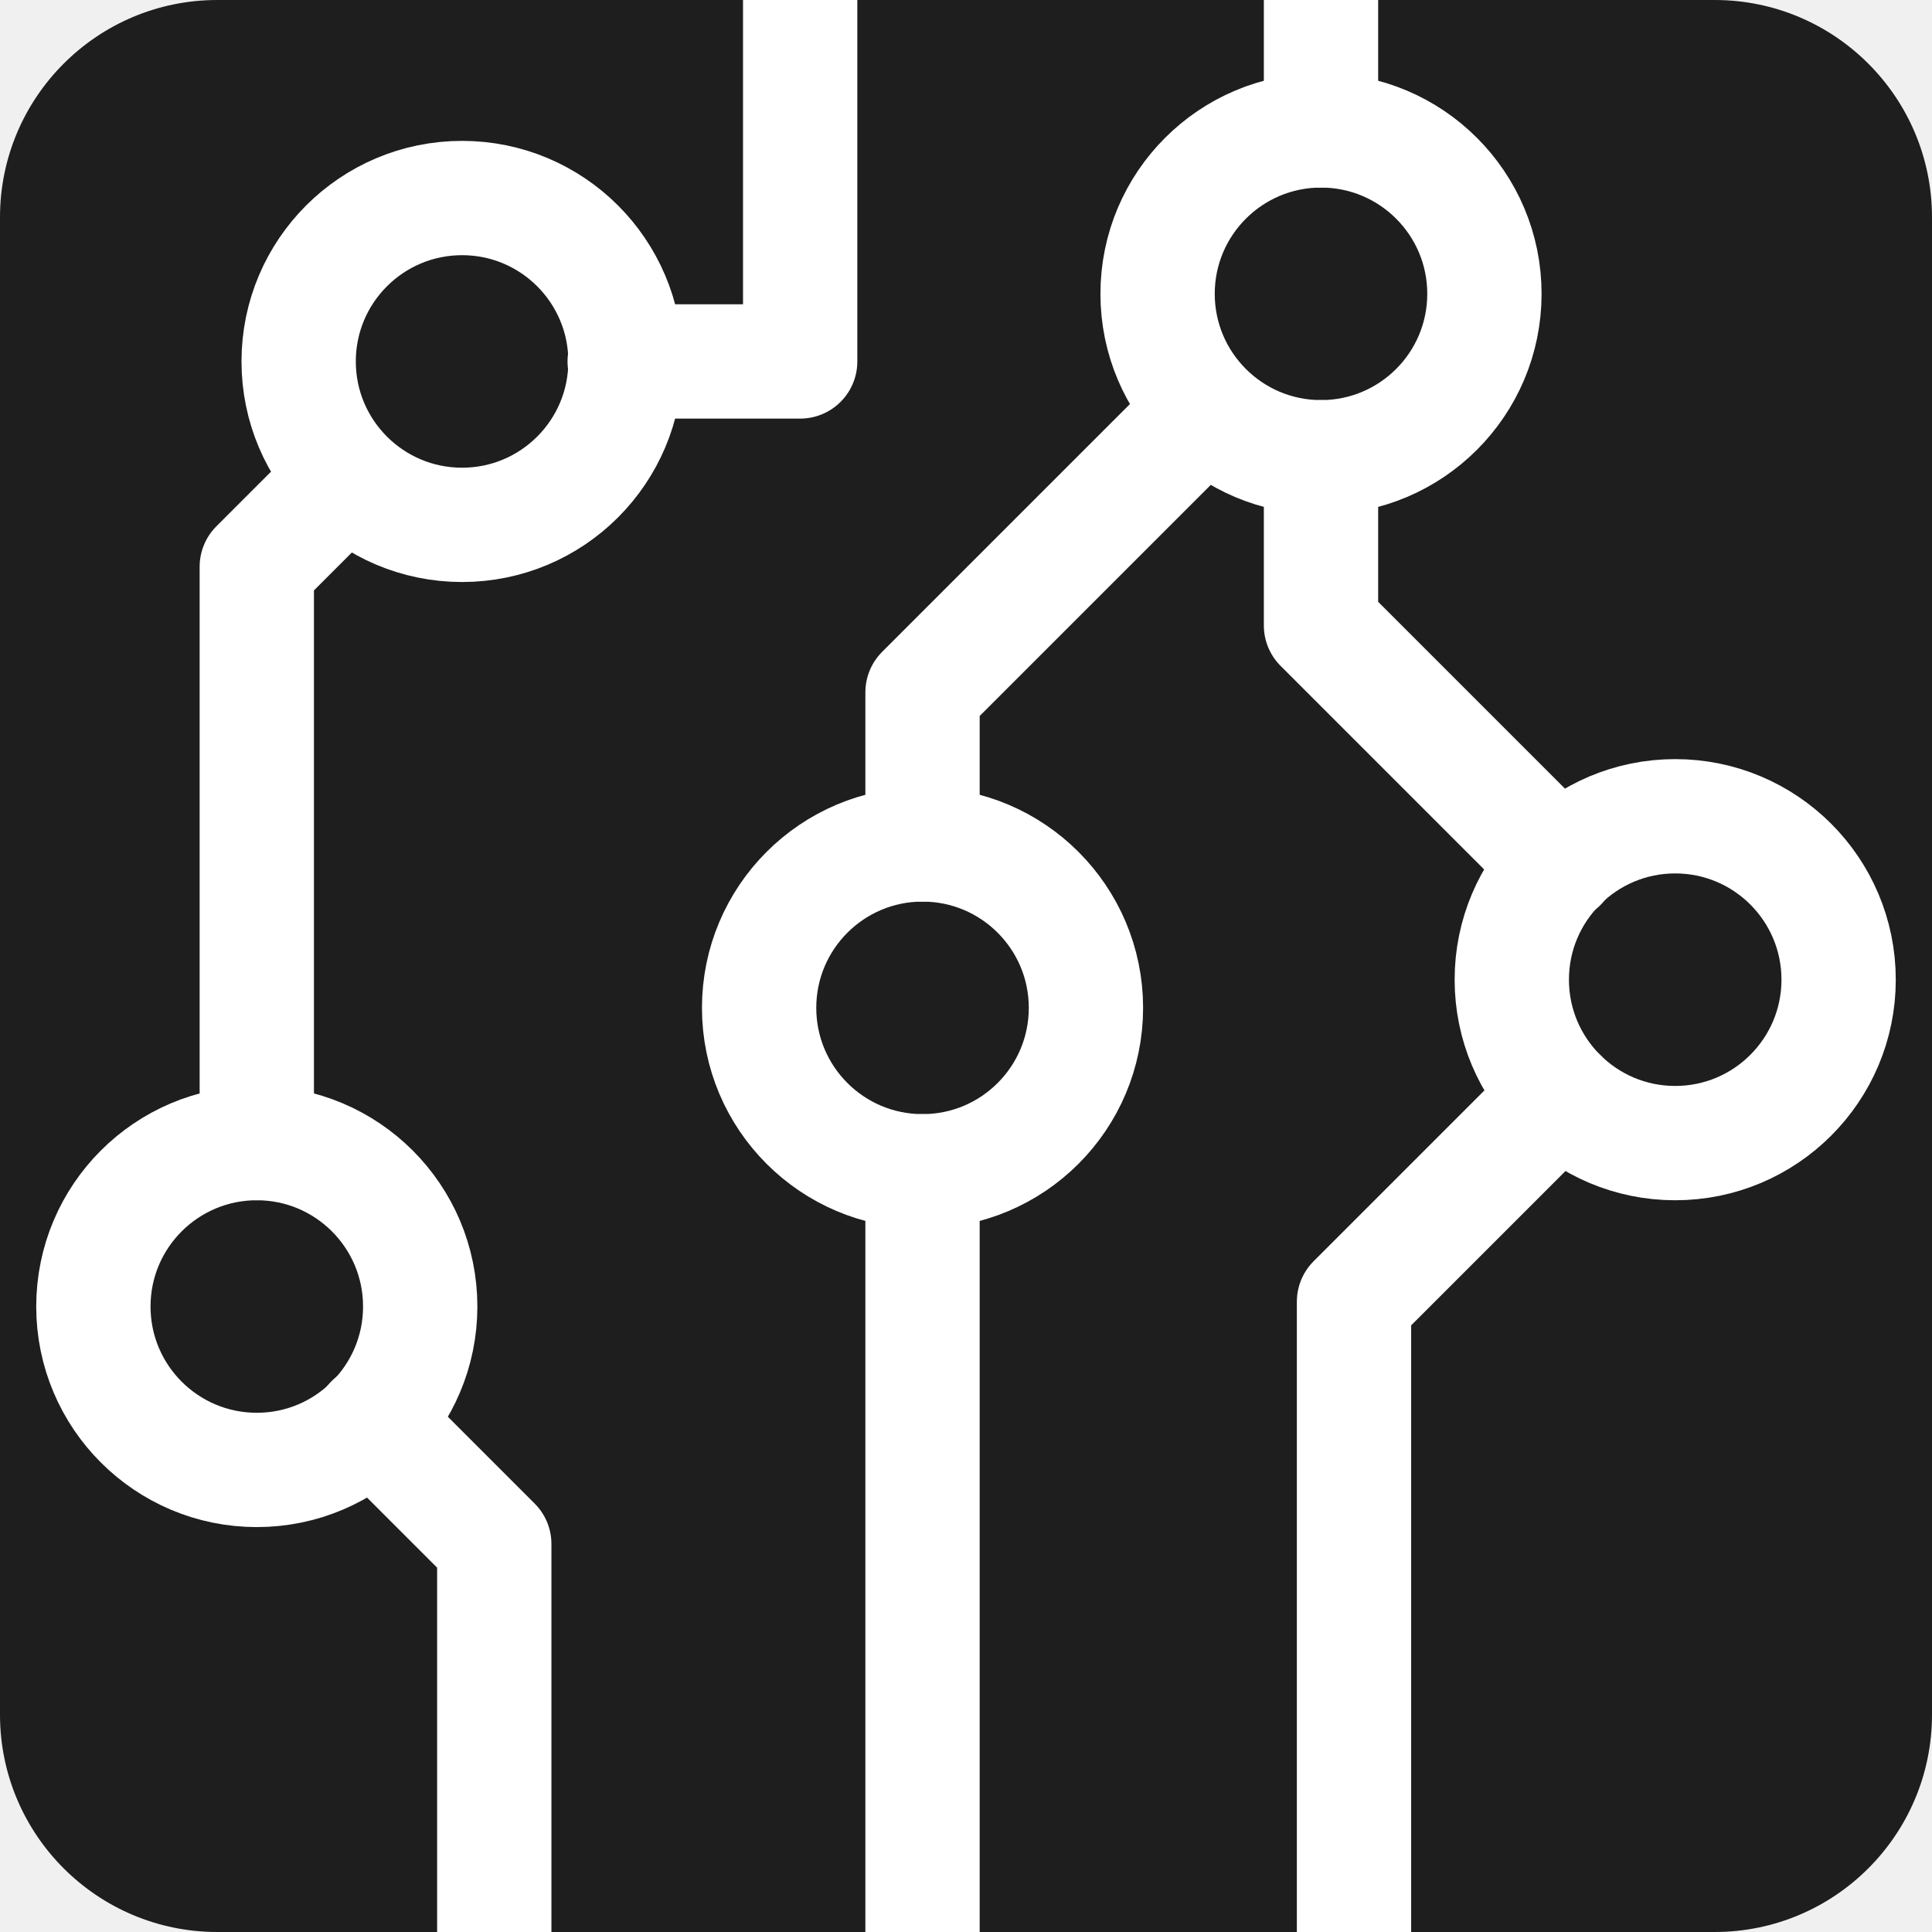
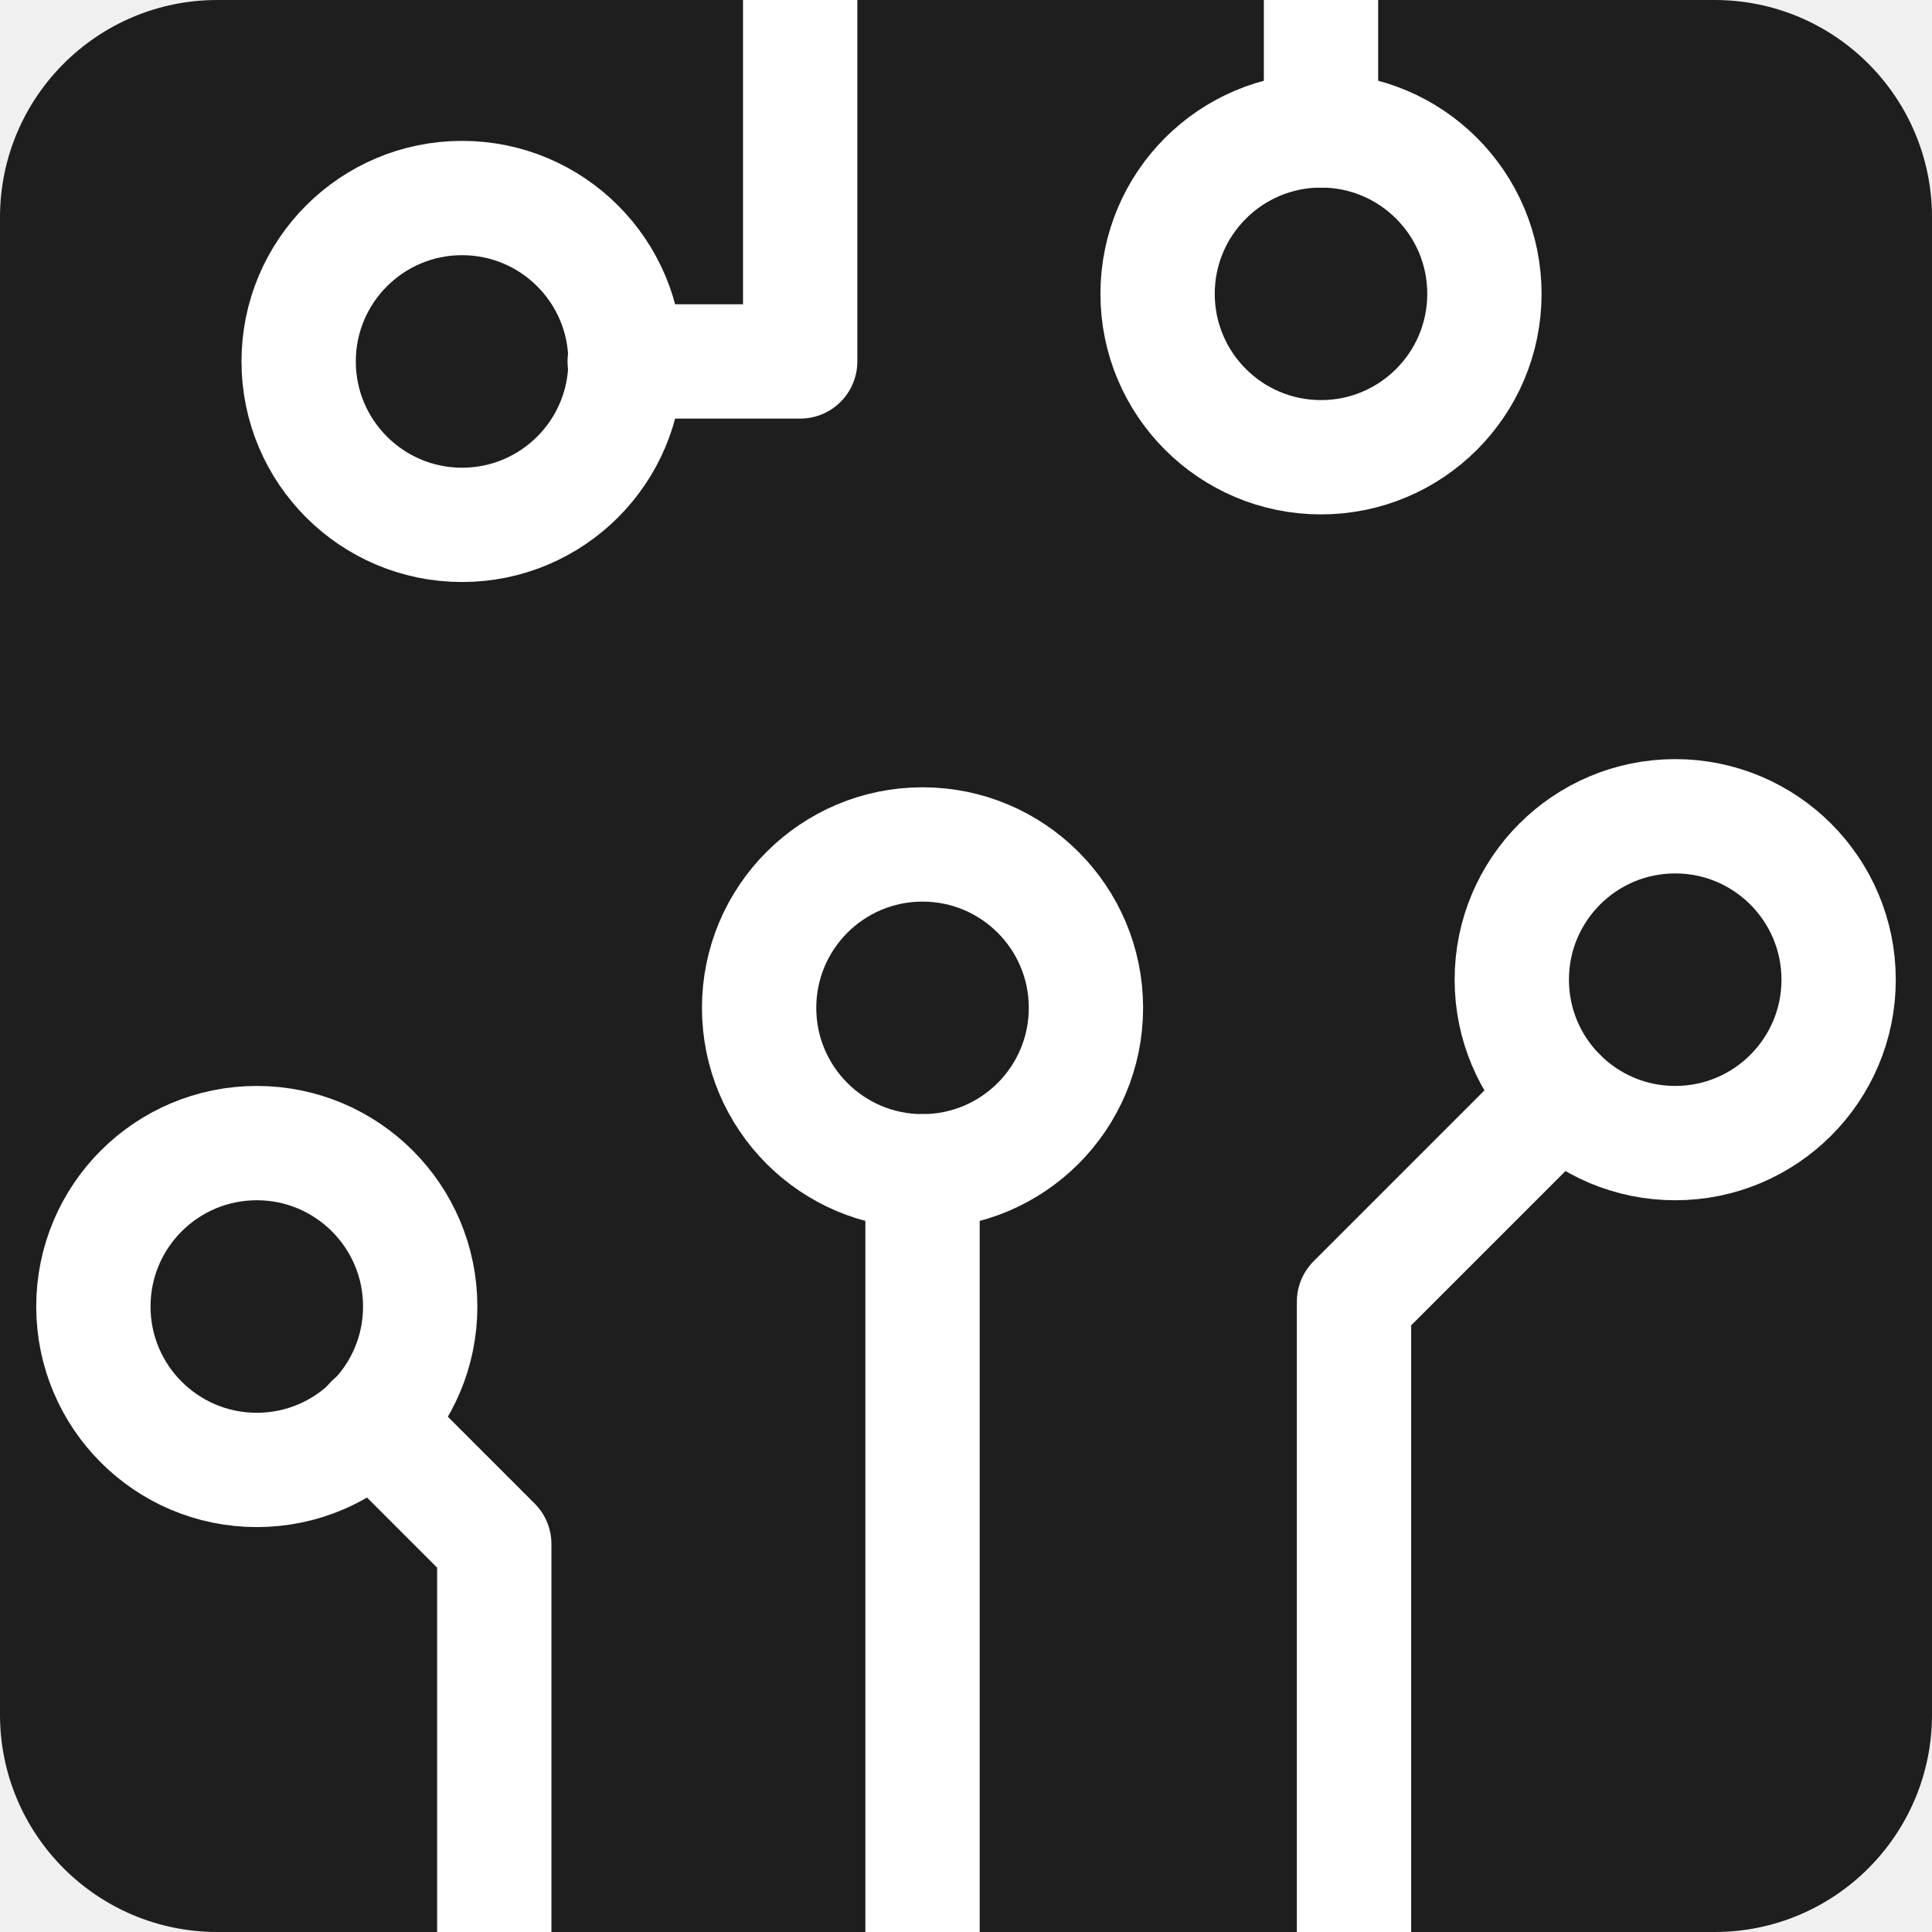
<svg xmlns="http://www.w3.org/2000/svg" viewBox="0 0 24 24">
  <rect width="24" height="24" rx="2.7" fill="rgb(30, 30, 30)" />
  <g fill="none" stroke="#ffffff" stroke-width="1.42" stroke-linecap="round" stroke-linejoin="round">
    <path d="M9.94 -4.69L9.94 4.49L7.76 4.49" />
    <path d="M16.41 -4.69L16.41 1.62" />
    <path d="M11.46 14.55L11.46 28.69" />
    <path d="M19.38 13.61L16.82 16.17L16.82 28.69" />
    <path d="M4.62 17.66L6.14 19.18L6.14 28.69" />
-     <path d="M4.30 5.93L3.19 7.04L3.19 14.20" />
-     <path d="M16.41 5.68L16.41 7.77L19.38 10.74" />
-     <path d="M14.97 5.09L11.46 8.60L11.46 10.49" />
    <circle cx="5.74" cy="4.49" r="2.03" />
    <circle cx="16.41" cy="3.65" r="2.03" />
    <circle cx="11.46" cy="12.52" r="2.03" />
    <circle cx="20.81" cy="12.17" r="2.03" />
    <circle cx="3.19" cy="16.23" r="2.03" />
  </g>
</svg>
